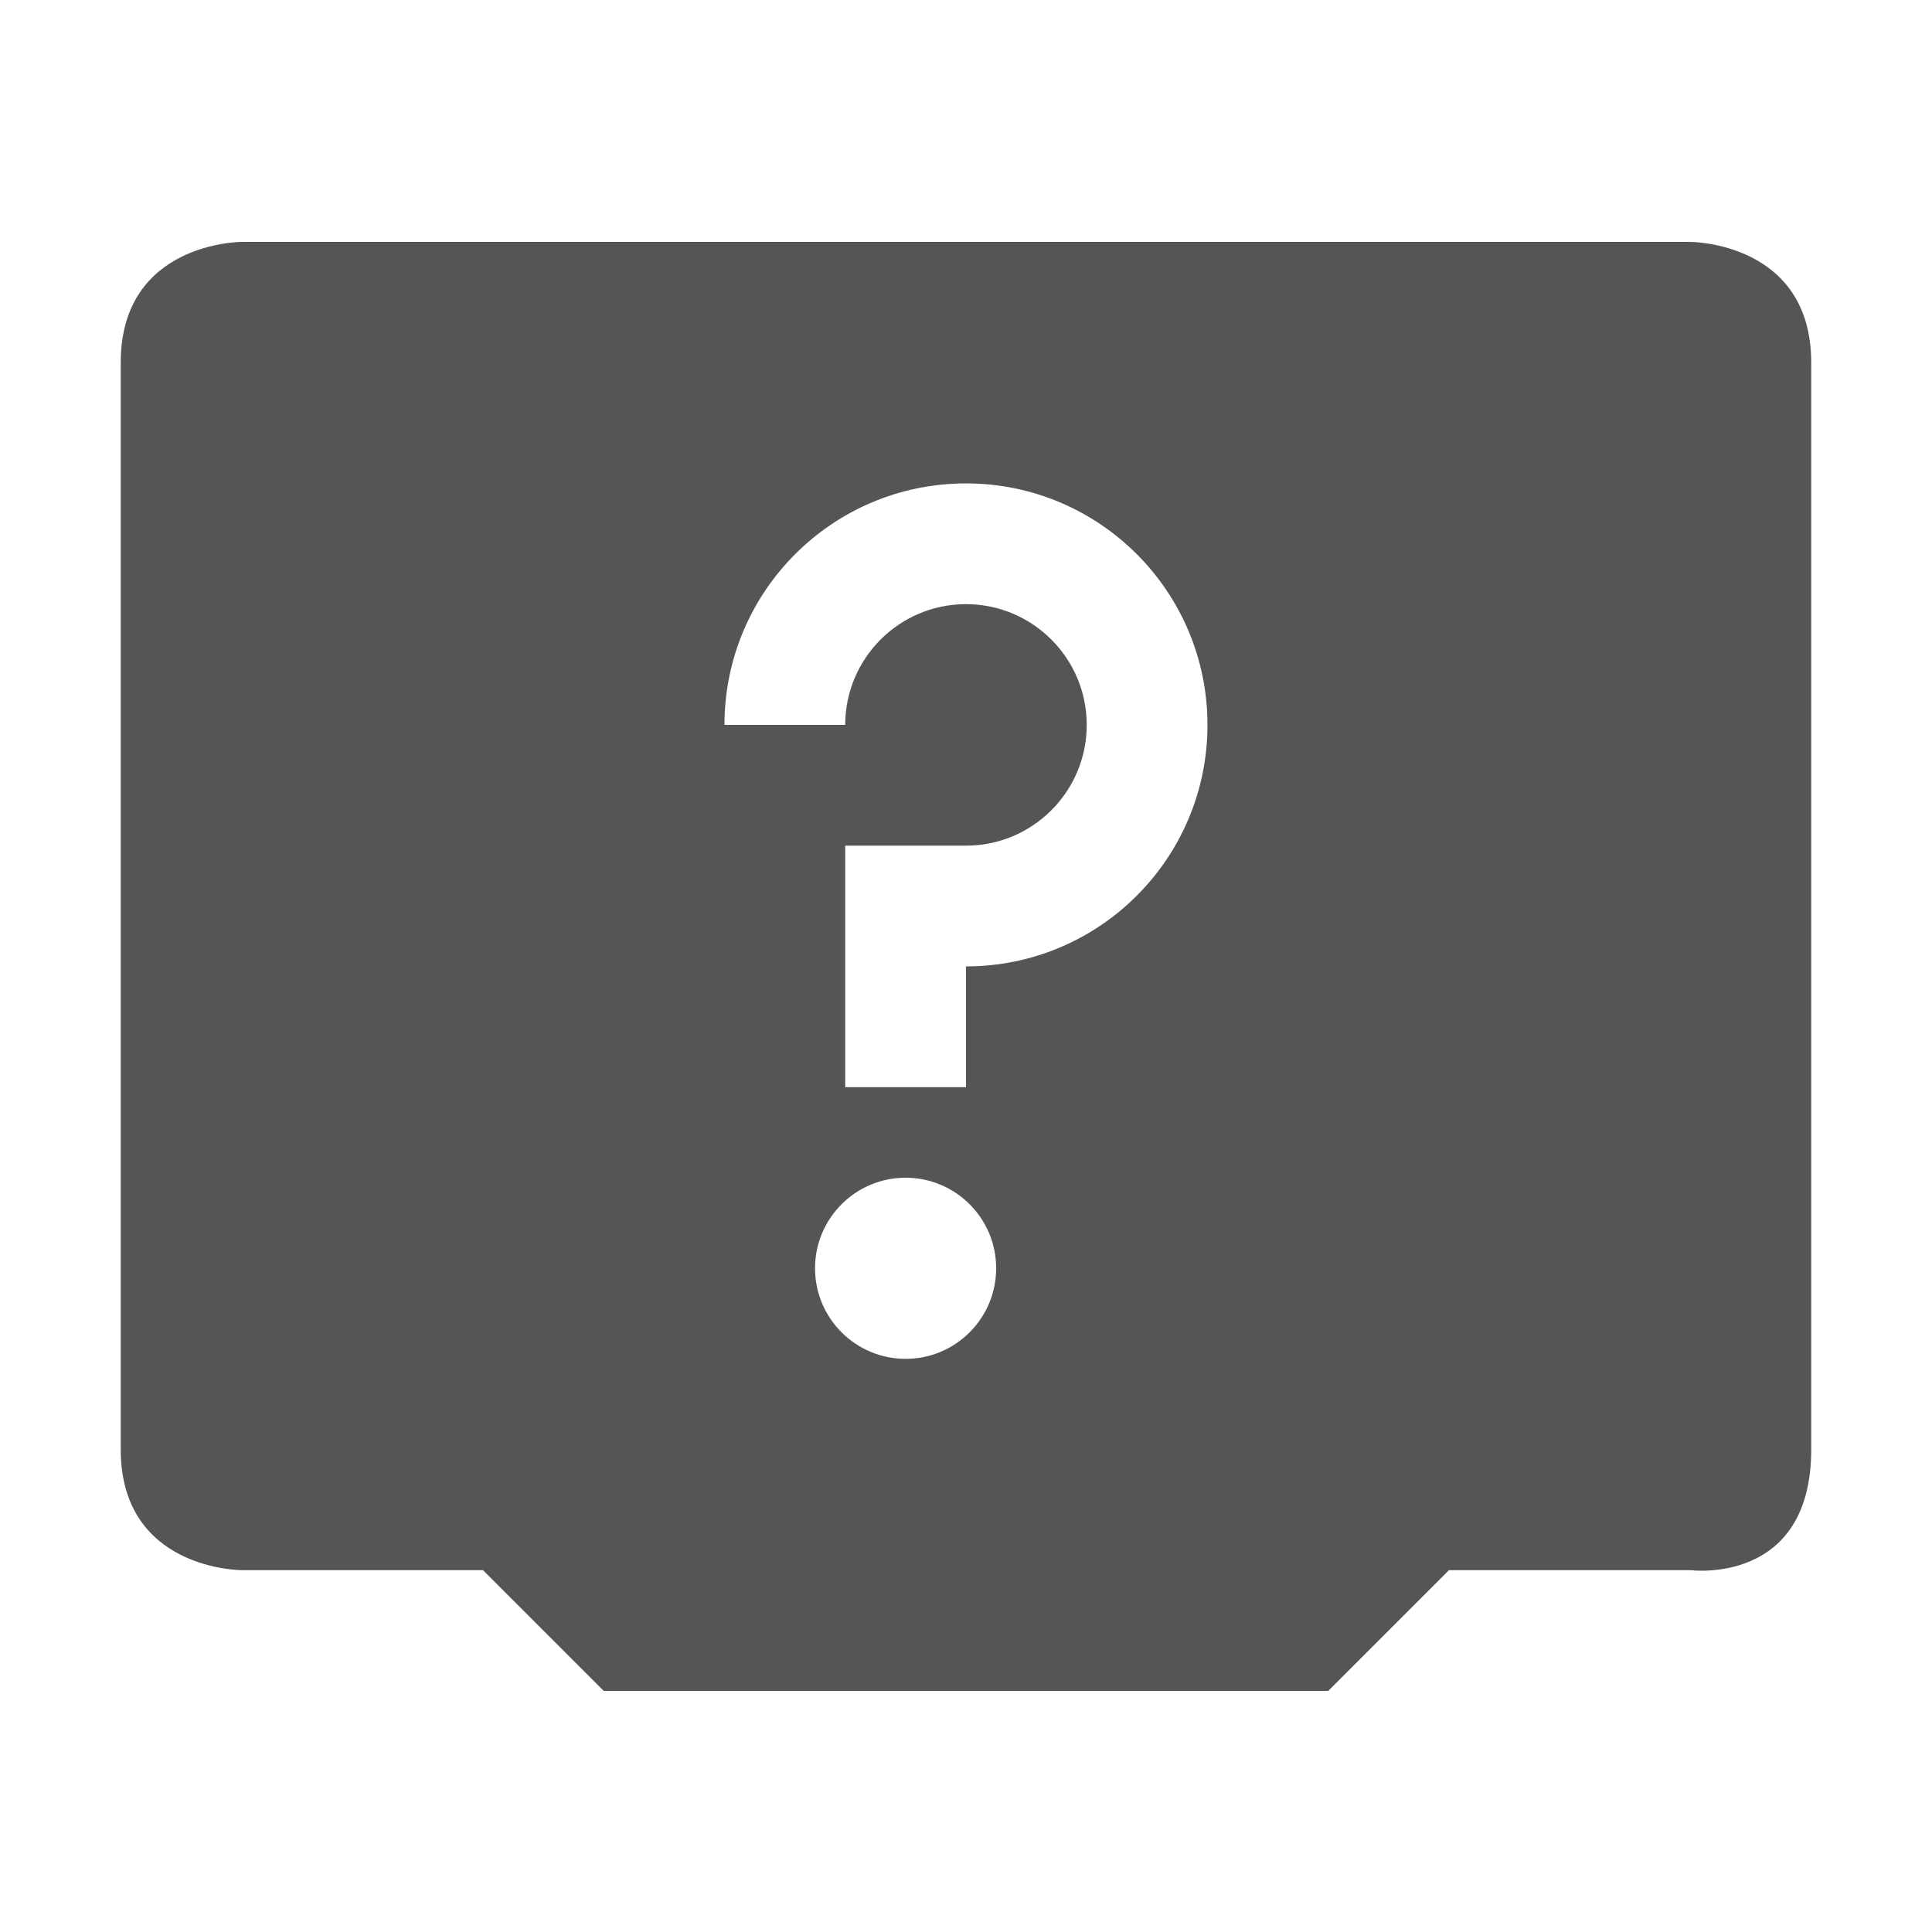
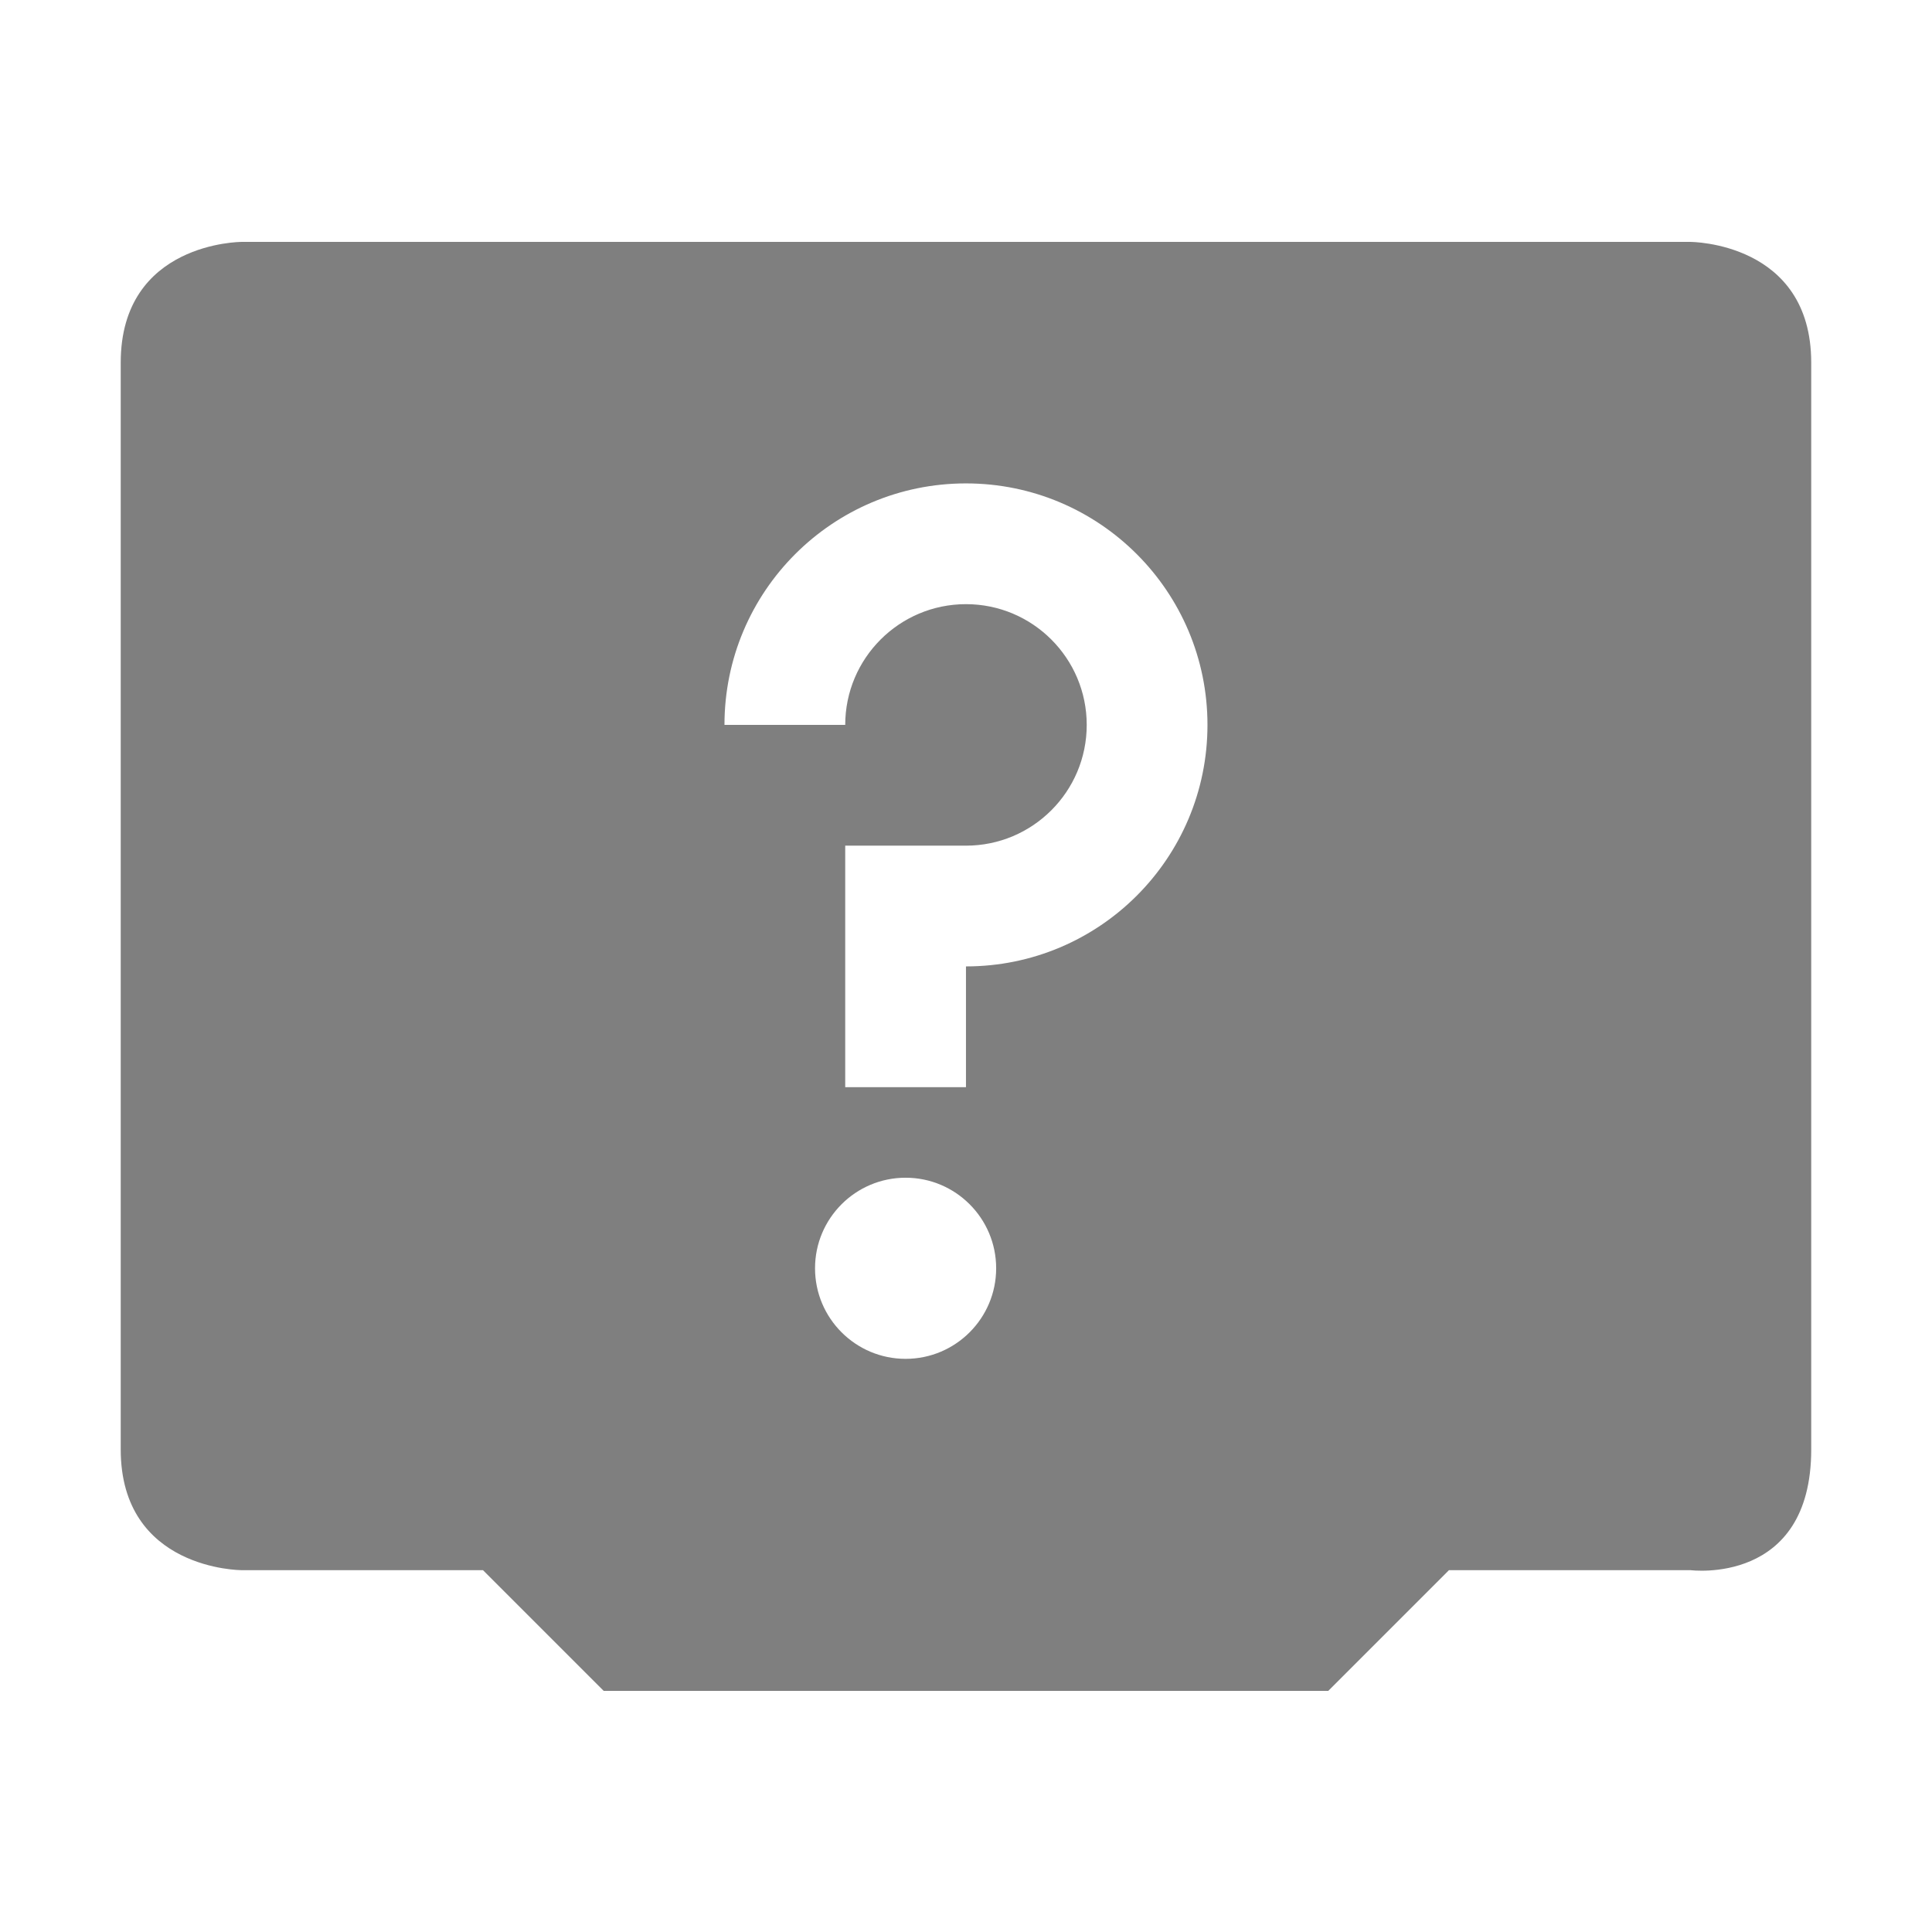
<svg xmlns="http://www.w3.org/2000/svg" xmlns:ns1="http://www.openswatchbook.org/uri/2009/osb" height="16" id="svg7384" style="enable-background:new" version="1.1" width="16">
  <defs id="defs7386">
    <linearGradient id="linearGradient5606" ns1:paint="solid">
      <stop id="stop5608" offset="0" style="stop-color:#000000;stop-opacity:1;" />
    </linearGradient>
    <filter id="filter7554" style="color-interpolation-filters:sRGB">
      <feBlend id="feBlend7556" in2="BackgroundImage" mode="darken" />
    </filter>
  </defs>
  <g id="layer9" style="display:inline" transform="translate(-545.0004,455.0034)">
    <g id="g6609" transform="translate(100,0)">
-       <path d="m 246,64 c 0,0 -1,0 -1,1 l 0,9 c 0,1 1,1 1,1 l 2,0 1,1 6,0 1,-1 2,0 c 0,0 1,0.13 1,-1 l 0,-9 c 0,-1 -1,-1 -1,-1 l -12,0 z m 6,2 c 1.105,0 2,0.895 2,2 0,1.105 -0.895,2 -2,2 l 0,1 -1,0 0,-2 1,0 c 0.552,0 1,-0.448 1,-1 0,-0.552 -0.448,-1 -1,-1 -0.552,0 -1,0.448 -1,1 l -1,0 c 0,-1.105 0.895,-2 2,-2 z m -0.5,5.75 c 0.414,0 0.75,0.336 0.75,0.75 0,0.414 -0.336,0.75 -0.75,0.75 -0.414,0 -0.75,-0.336 -0.75,-0.75 0,-0.414 0.336,-0.75 0.75,-0.75 z" id="path6611" style="opacity:1;fill:#555555;fill-opacity:1;stroke:none;stroke-width:2;stroke-linecap:round;stroke-linejoin:round;stroke-miterlimit:4;stroke-dasharray:none;stroke-opacity:1" transform="translate(201.0002,-517)" />
+       <path d="m 246,64 c 0,0 -1,0 -1,1 l 0,9 c 0,1 1,1 1,1 l 2,0 1,1 6,0 1,-1 2,0 c 0,0 1,0.13 1,-1 l 0,-9 c 0,-1 -1,-1 -1,-1 l -12,0 z m 6,2 c 1.105,0 2,0.895 2,2 0,1.105 -0.895,2 -2,2 l 0,1 -1,0 0,-2 1,0 c 0.552,0 1,-0.448 1,-1 0,-0.552 -0.448,-1 -1,-1 -0.552,0 -1,0.448 -1,1 l -1,0 c 0,-1.105 0.895,-2 2,-2 z m -0.5,5.75 c 0.414,0 0.75,0.336 0.75,0.75 0,0.414 -0.336,0.75 -0.75,0.75 -0.414,0 -0.75,-0.336 -0.75,-0.75 0,-0.414 0.336,-0.75 0.75,-0.75 z" id="path6611" style="opacity:1;fill:#7f7f7f;fill-opacity:1;stroke:none;stroke-width:2;stroke-linecap:round;stroke-linejoin:round;stroke-miterlimit:4;stroke-dasharray:none;stroke-opacity:1" transform="translate(201.0002,-517)" />
    </g>
  </g>
  <g id="layer10" style="display:inline;filter:url(#filter7554)" transform="translate(-545.0004,455.0034)" />
  <g id="layer1" style="display:inline" transform="translate(-304.0002,-161.9966)" />
  <g id="layer14" style="display:inline" transform="translate(-545.0004,455.0034)" />
  <g id="layer15" style="display:inline" transform="translate(-545.0004,455.0034)" />
  <g id="g71291" style="display:inline" transform="translate(-545.0004,455.0034)" />
  <g id="layer2" style="display:inline" transform="translate(-304.0002,-11.99664)" />
  <g id="g6058" style="display:inline" transform="translate(-304.0002,-11.99664)" />
  <g id="layer12" style="display:inline" transform="translate(-545.0004,455.0034)" />
</svg>
